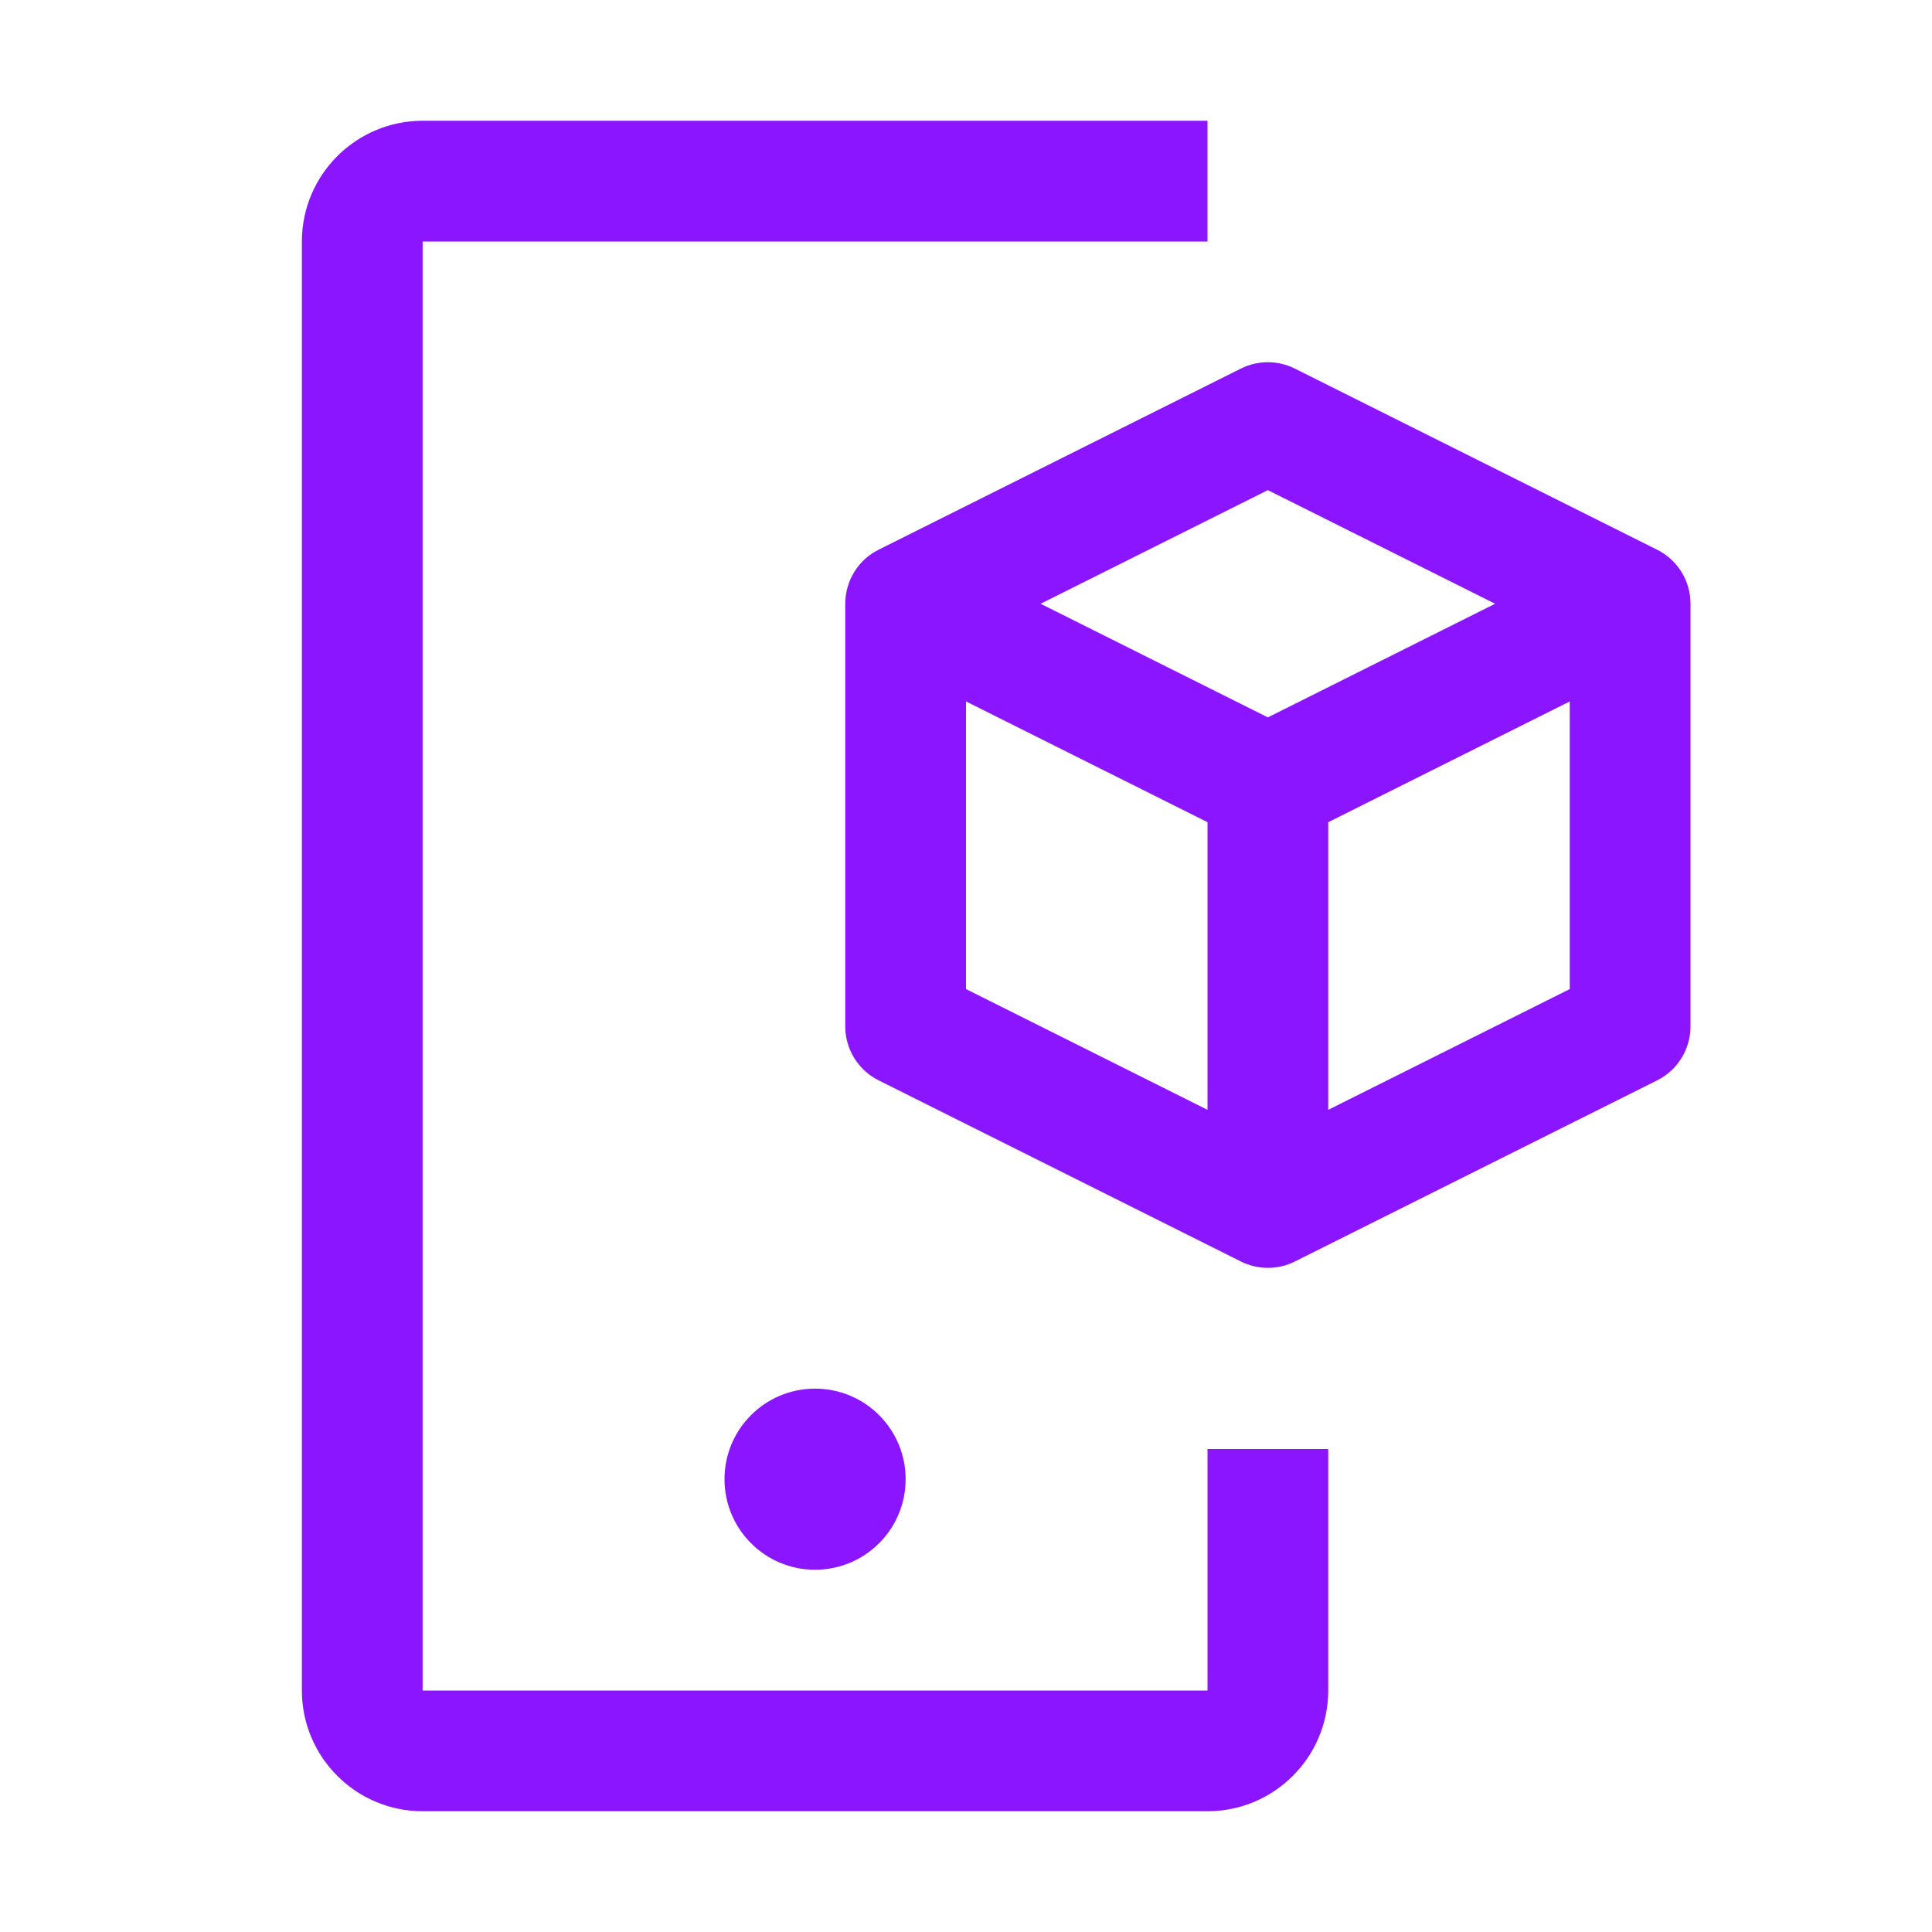
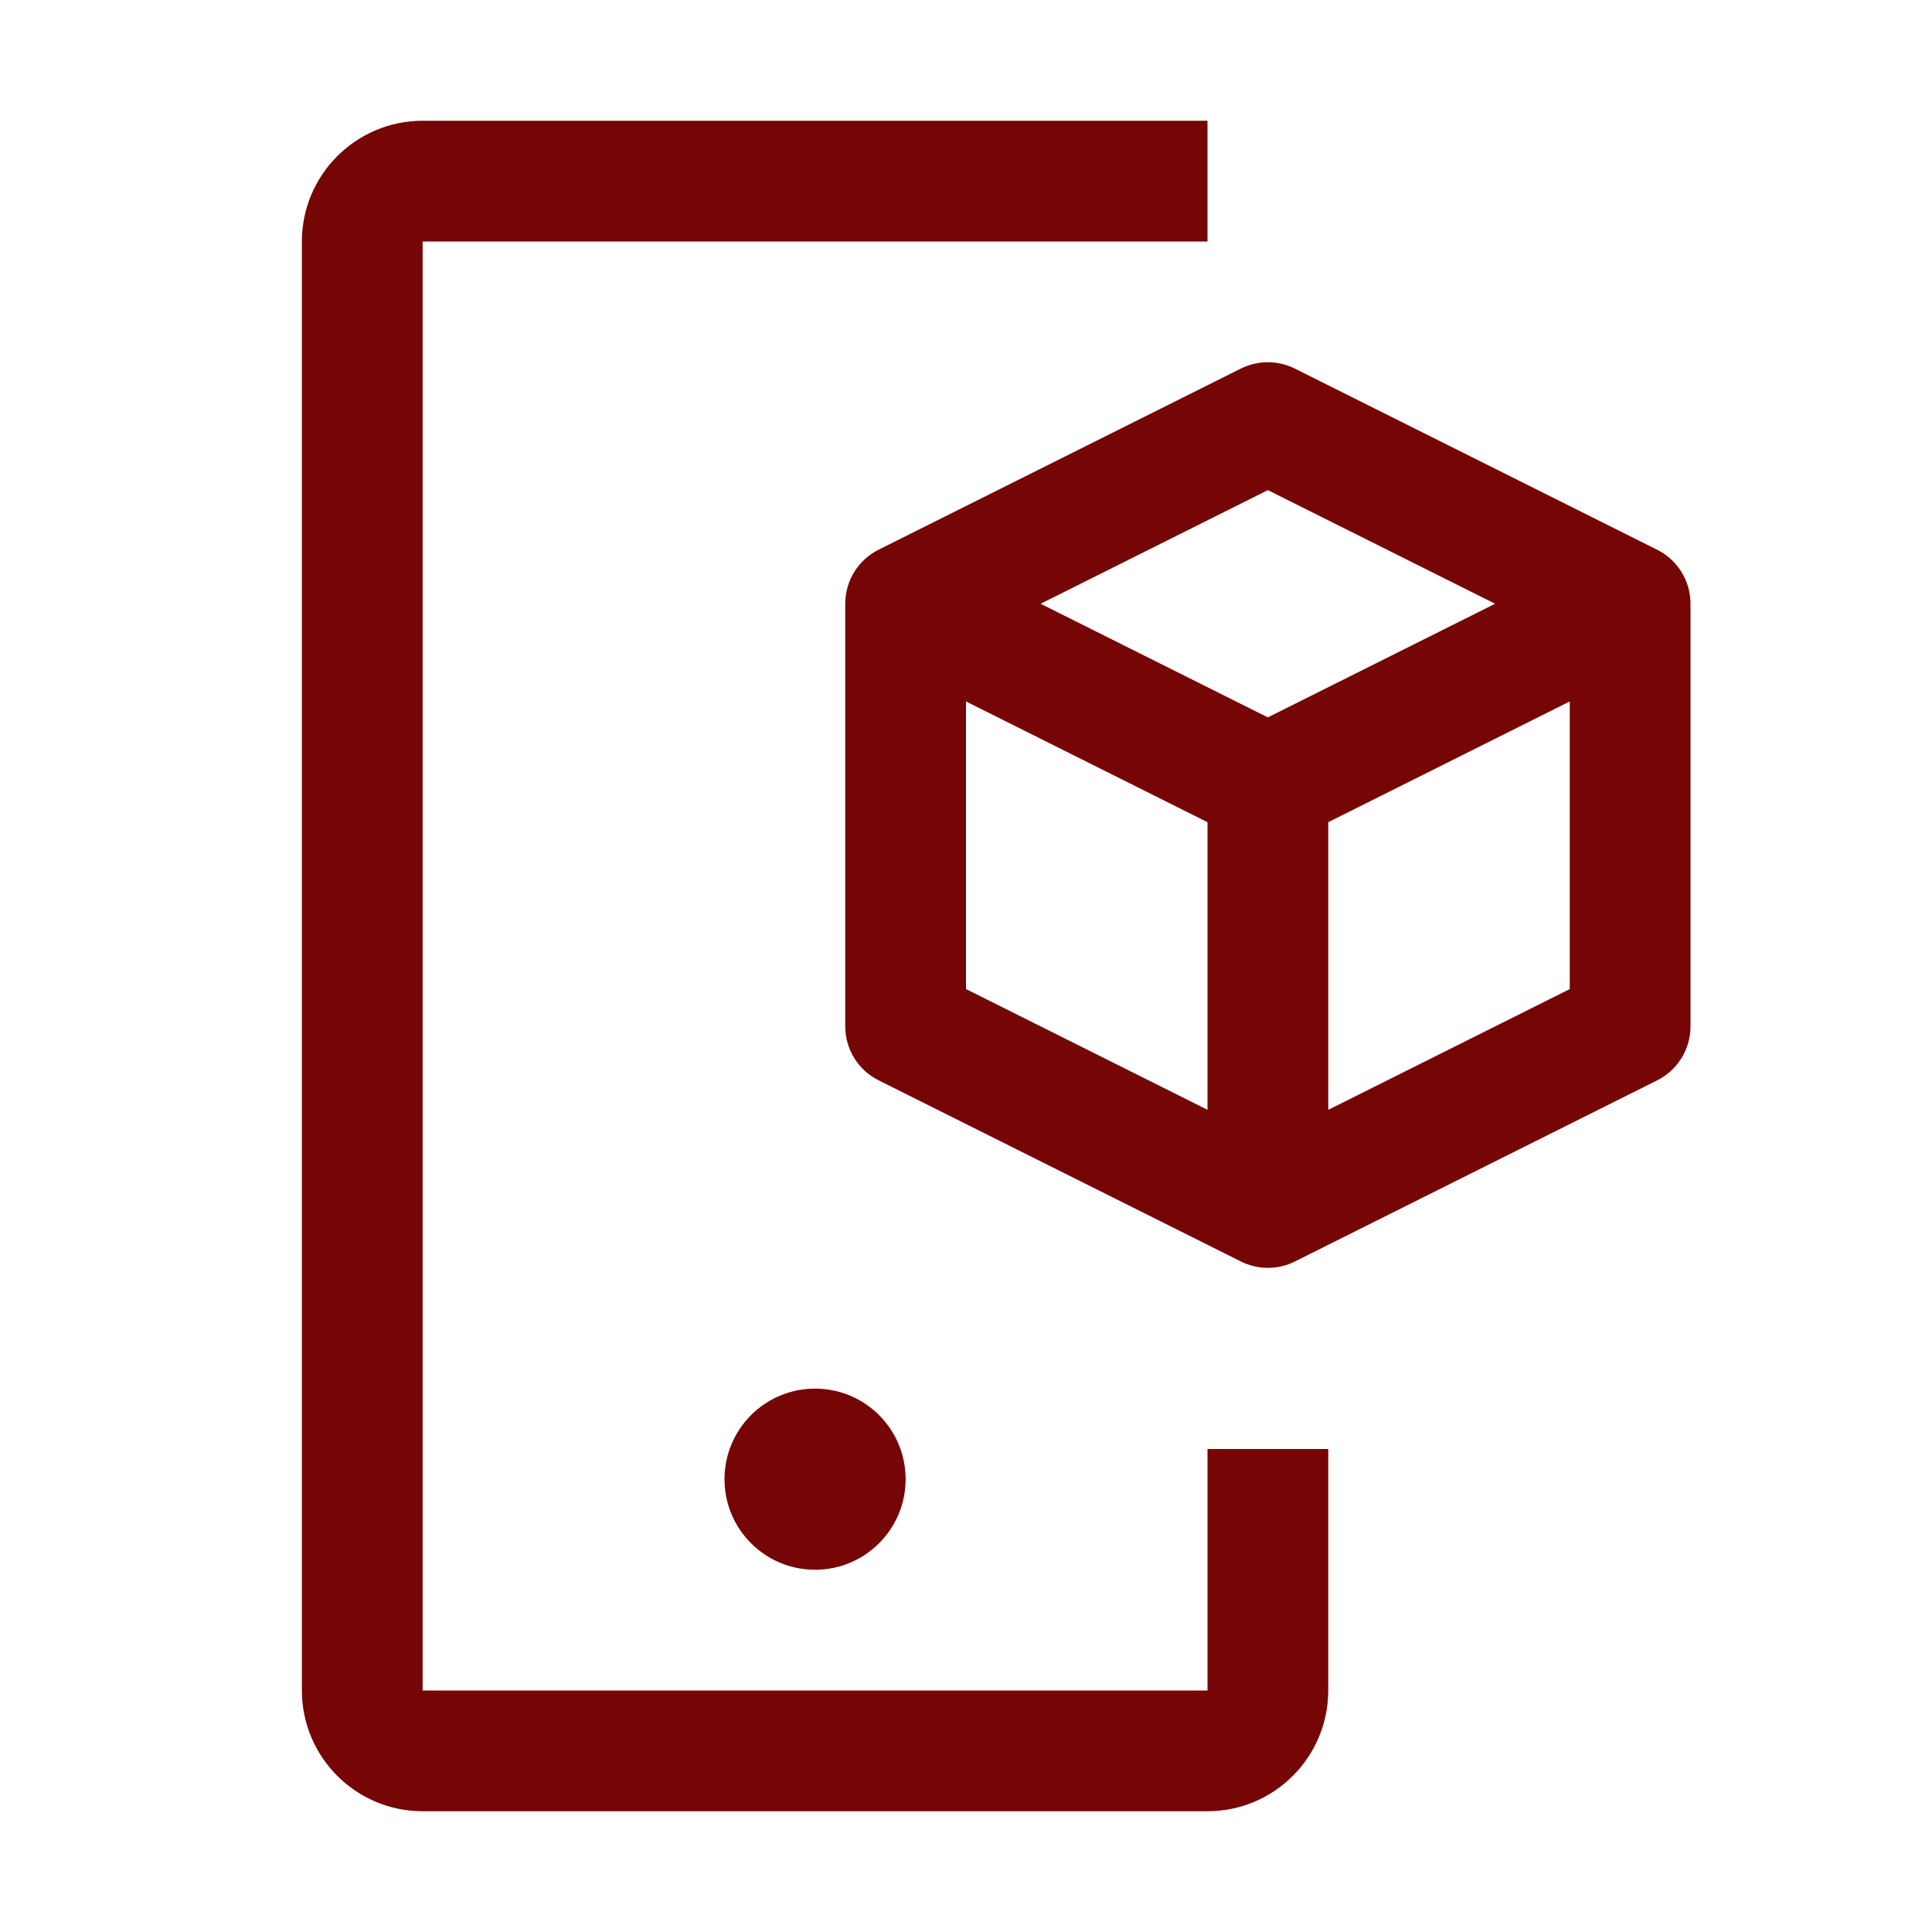
- <svg xmlns="http://www.w3.org/2000/svg" fill="#8c15ff" width="800px" height="800px" viewBox="0 0 32 32" id="icon">
+ <svg xmlns="http://www.w3.org/2000/svg" fill="#760505" width="800px" height="800px" viewBox="0 0 32 32" id="icon">
  <g id="SVGRepo_bgCarrier" stroke-width="0" />
  <g id="SVGRepo_tracerCarrier" stroke-linecap="round" stroke-linejoin="round" />
  <g id="SVGRepo_iconCarrier">
    <defs>
      <style>.cls-1{fill:none;}</style>
    </defs>
    <path d="M27.447,9.105l-6-3a1.001,1.001,0,0,0-.895,0l-6,3A1,1,0,0,0,14,10v7a1,1,0,0,0,.553.894l6,3a1.001,1.001,0,0,0,.895,0l6-3A1,1,0,0,0,28,17V10A1,1,0,0,0,27.447,9.105ZM21,8.118,24.764,10,21,11.882,17.236,10Zm-5,3.5,4,2v4.764l-4-2Zm6,6.764V13.618l4-2v4.764Z" />
    <circle cx="13.5" cy="24.5" r="1.5" />
    <path d="M20,30H7a2.002,2.002,0,0,1-2-2V4A2.002,2.002,0,0,1,7,2H20V4H7V28H20V24h2v4A2.002,2.002,0,0,1,20,30Z" />
    <rect id="_Transparent_Rectangle_" data-name="&lt;Transparent Rectangle&gt;" class="cls-1" width="32" height="32" />
  </g>
</svg>
